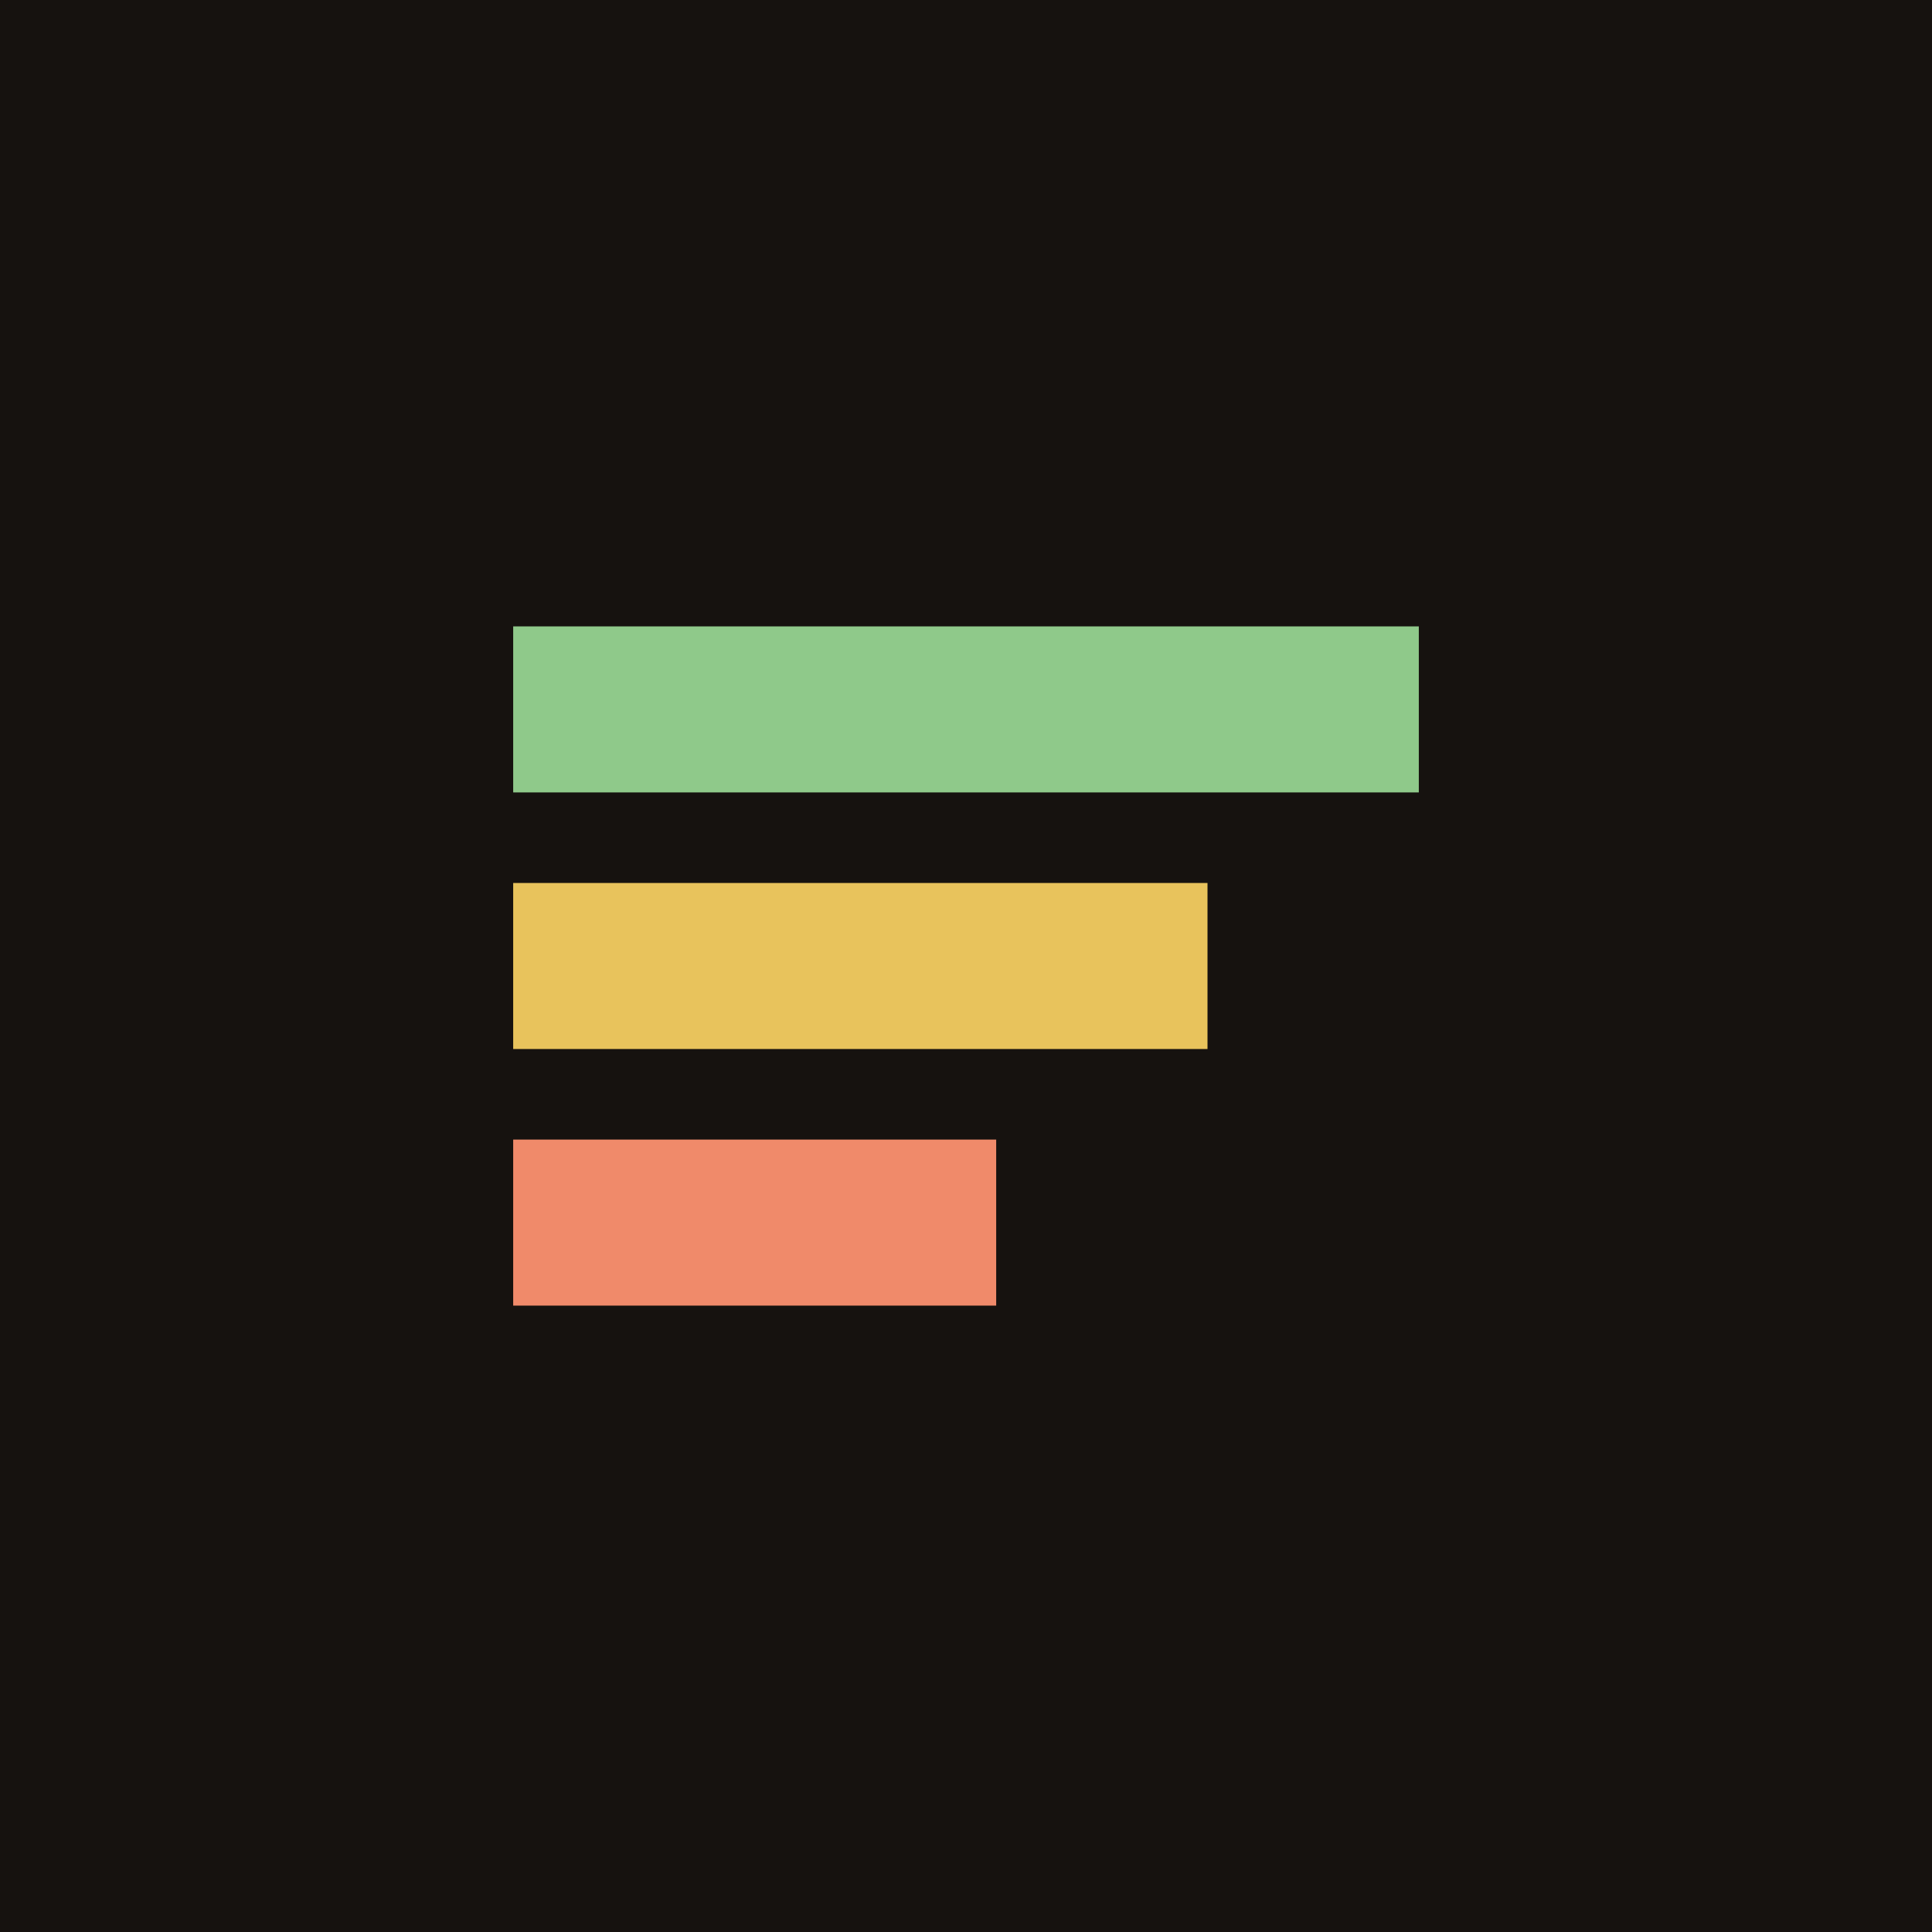
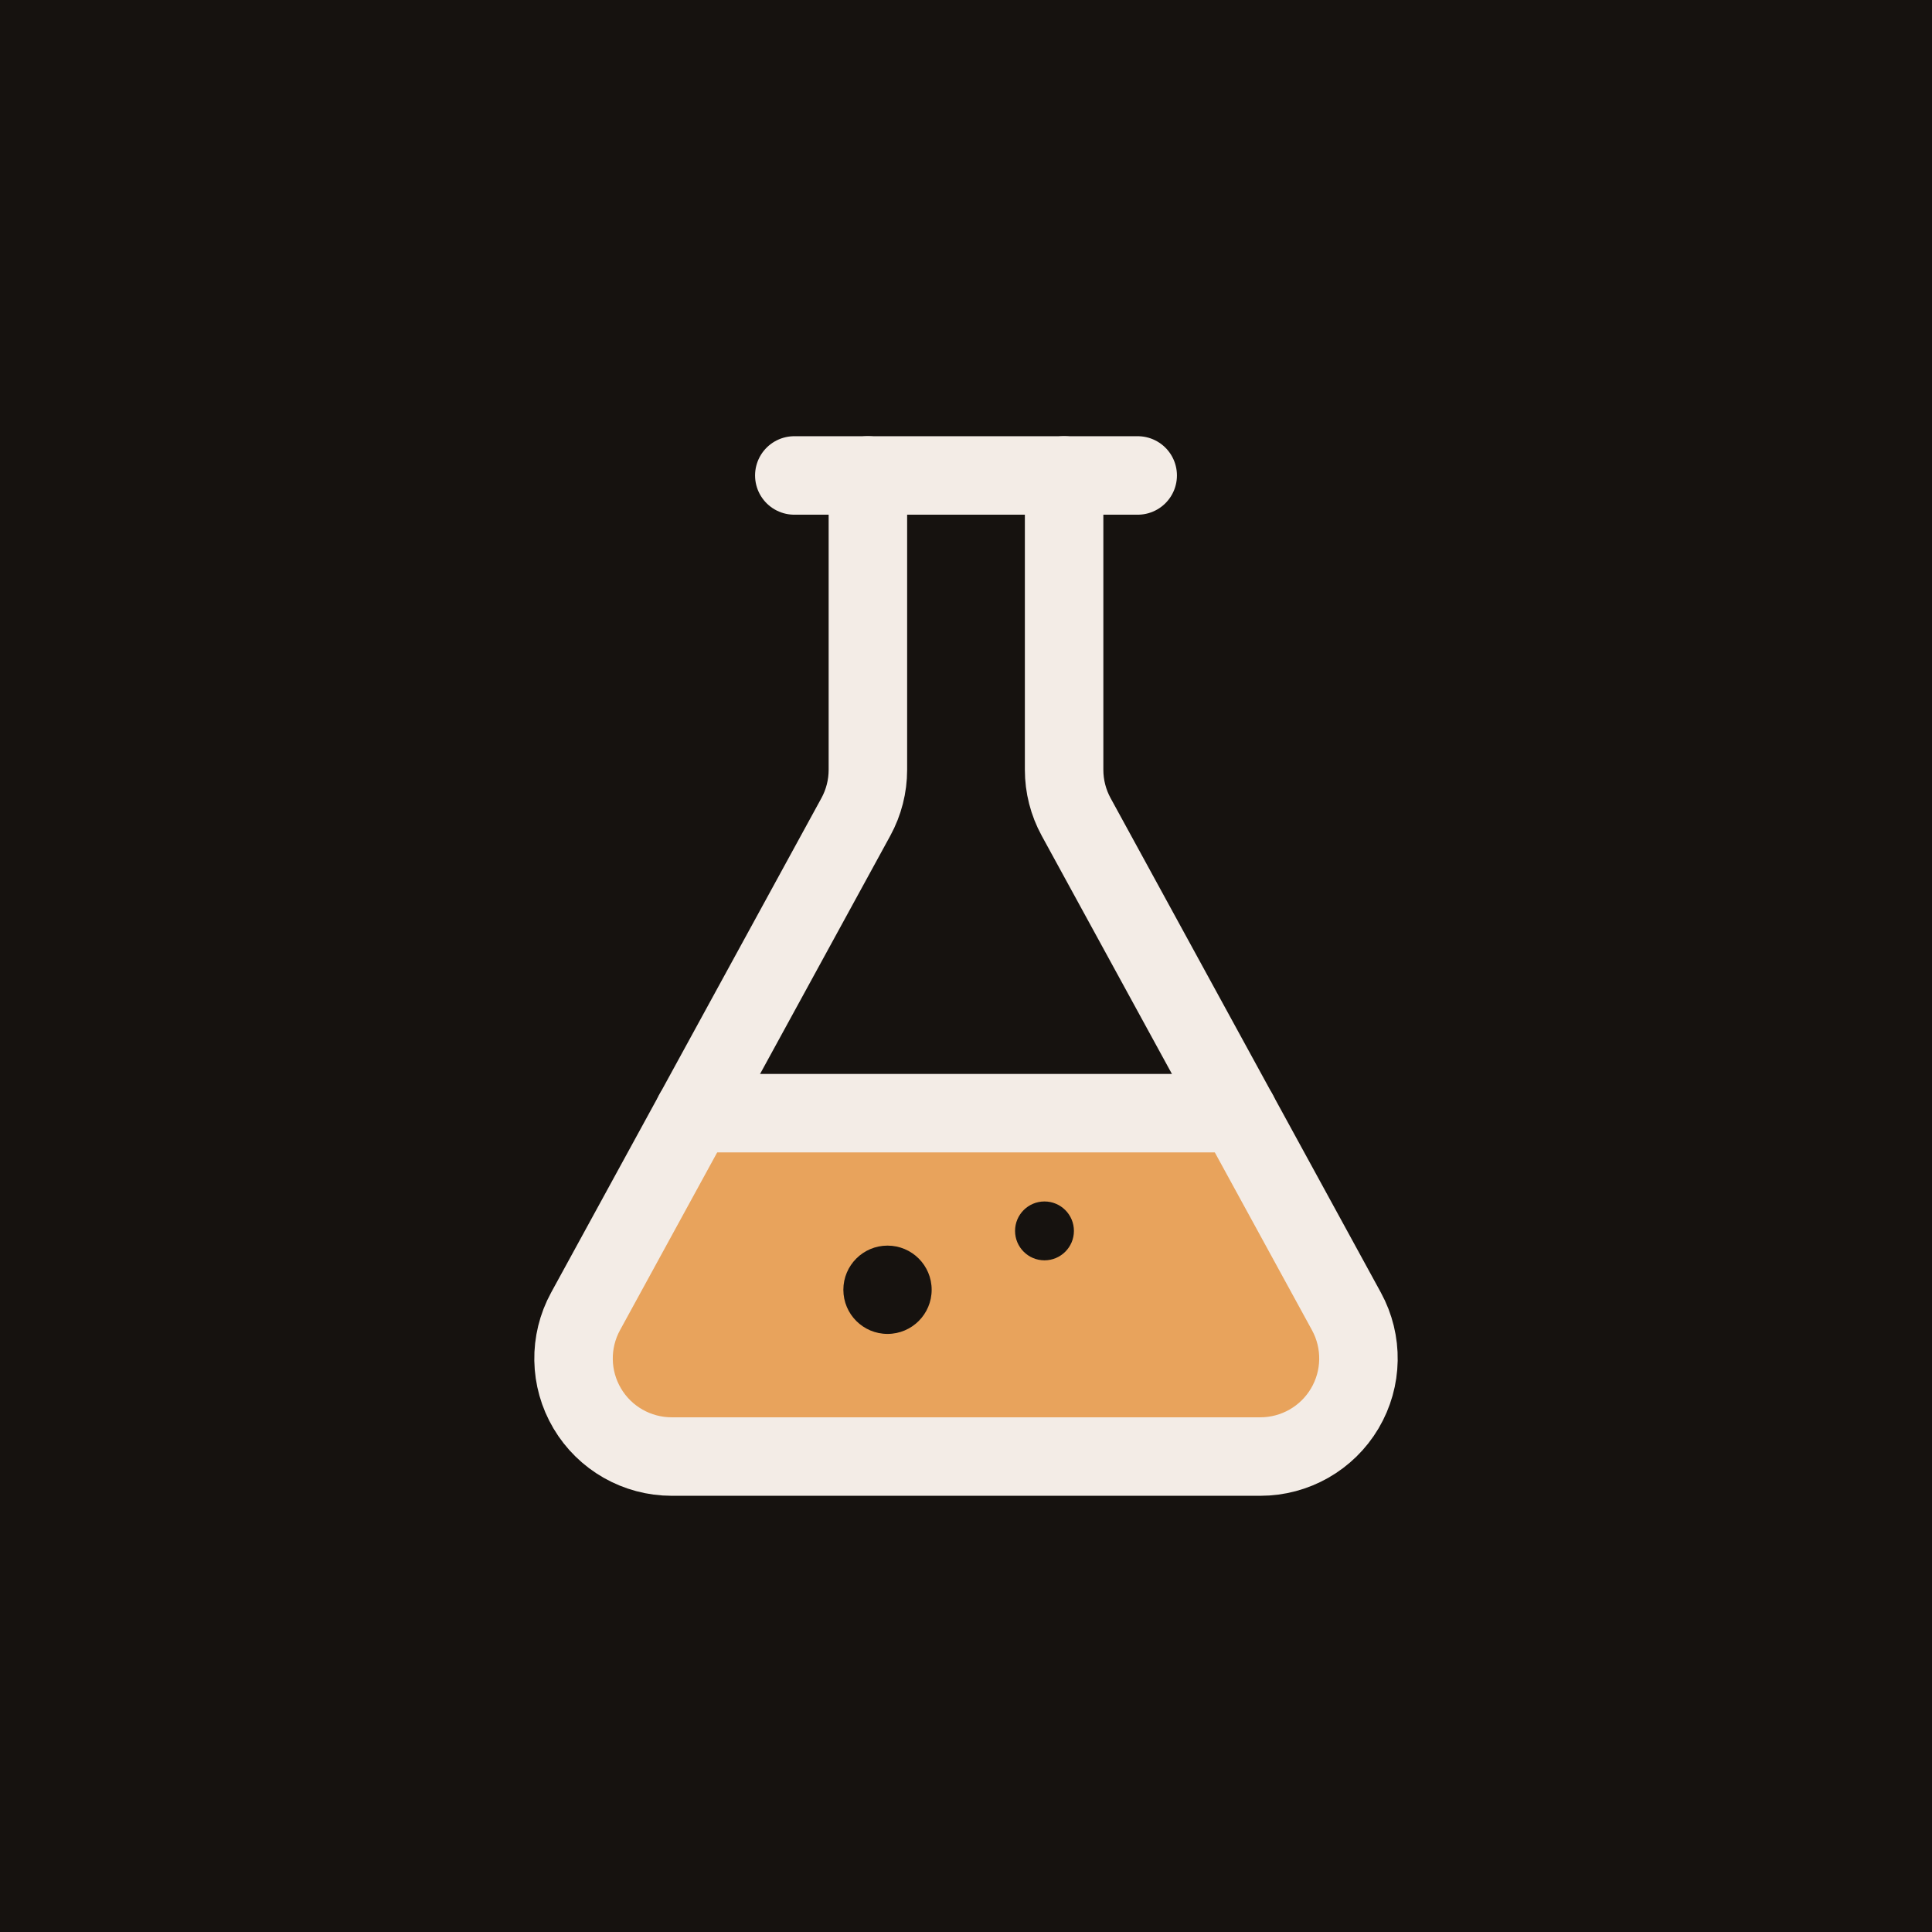
<svg xmlns="http://www.w3.org/2000/svg" viewBox="0 0 512 512">
+   <defs>
+     <clipPath id="flask-inside">
+       <path d="M14 2v6a2 2 0 0 0 .245.96l5.51 10.08A2 2 0 0 1 18 22H6a2 2 0 0 1-1.755-2.96l5.51-10.08A2 2 0 0 0 10 8V2z" />
+     </clipPath>
+   </defs>
  <rect width="512" height="512" fill="#16120f" />
-   <rect x="136" y="166" width="240" height="44" fill="#8fc98a" />
-   <rect x="136" y="234" width="184" height="44" fill="#e8c35c" />
-   <rect x="136" y="302" width="128" height="44" fill="#f08a6a" />
+   <g transform="translate(256 256) scale(13) translate(-12 -12)">
+     <rect x="0" y="15" width="24" height="9" fill="#e8a35c" clip-path="url(#flask-inside)" />
+     <circle cx="10.4" cy="18.6" r="0.9" fill="#16120f" />
+     <circle cx="13.6" cy="17.4" r="0.6" fill="#16120f" />
+     <g fill="none" stroke="#f3ece6" stroke-width="1.6" stroke-linecap="round" stroke-linejoin="round">
+       <path d="M14 2v6a2 2 0 0 0 .245.96l5.51 10.08A2 2 0 0 1 18 22H6a2 2 0 0 1-1.755-2.96l5.51-10.08A2 2 0 0 0 10 8V2" />
+       <path d="M6.453 15h11.094" />
+       <path d="M8.5 2h7" />
+     </g>
+   </g>
</svg>
